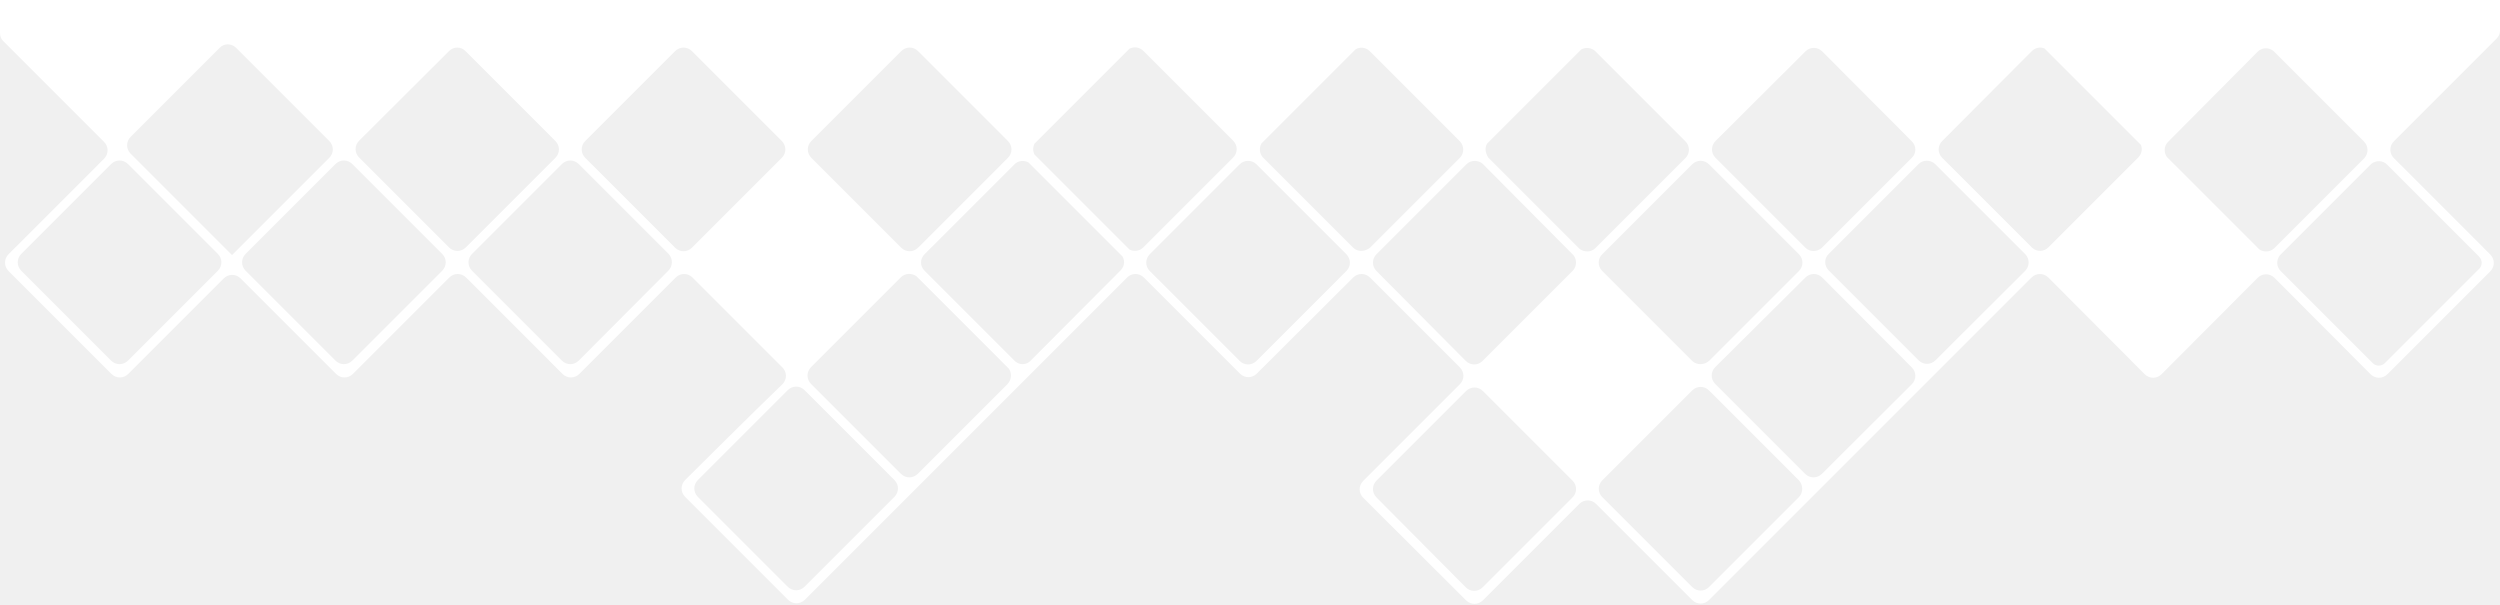
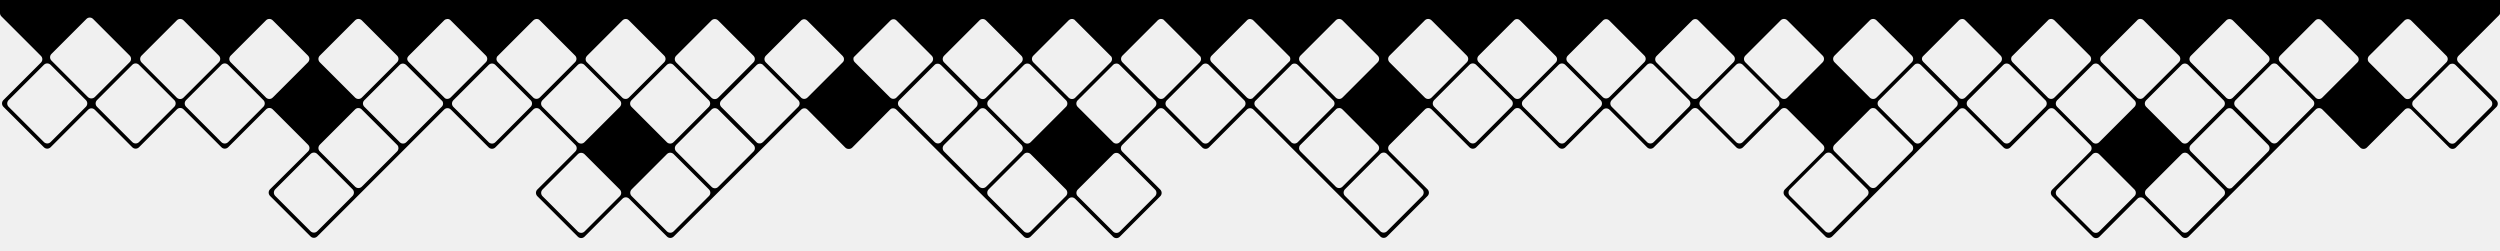
- <svg xmlns="http://www.w3.org/2000/svg" viewBox="0 0 845.8 204.4" preserveAspectRatio="none">
-   <path class="elementor-shape-fill ha-shape-divider" fill="#FFFFFF" d="M0,11.2L0,11.2L0,11.2c0,1.1,0.4,2.1,1.2,2.8l34,34c1.6,1.6,1.6,4.1,0,5.7L2.9,86c-1.6,1.6-1.6,4.1,0,5.7  l34.8,34.8c1.6,1.6,4.1,1.6,5.7,0l32.3-32.3c1.6-1.6,4.1-1.6,5.7,0l32.3,32.3c1.6,1.6,4.1,1.6,5.7,0L152,93.9c1.6-1.6,4.1-1.6,5.7,0  l32.6,32.6c1.6,1.6,4.1,1.6,5.7,0l32.6-32.6c1.6-1.6,4.1-1.6,5.7,0l30.4,30.4c1.6,1.6,1.6,4.1,0,5.7c-8.7,8.3-32.9,32.4-32.9,32.4  c-1.6,1.6-1.6,4.1,0,5.7l34.8,34.8c1.6,1.6,4.1,1.6,5.7,0l109-109c1.6-1.6,4.1-1.6,5.7,0l32.5,32.5c1.6,1.6,4.1,1.6,5.7,0l32.6-32.5  c1.6-1.6,4.1-1.6,5.7,0l30.4,30.4c1.6,1.6,1.6,4.1,0,5.7l-32.7,32.7c-1.6,1.6-1.6,4.1,0,5.7l34.8,34.7c1.6,1.6,4.1,1.6,5.7,0  l32.6-32.6c1.6-1.6,4.1-1.6,5.7,0l32.5,32.5c1.6,1.6,4.1,1.6,5.7,0L687.3,93.9c1.6-1.6,4.1-1.6,5.7,0c8.4,8.4,32.6,32.7,32.6,32.7  c1.6,1.6,4.1,1.6,5.7,0L763.8,94c1.6-1.6,4.1-1.6,5.7,0l32.5,32.6c1.6,1.6,4.1,1.6,5.7,0l34.8-34.8c1.6-1.6,1.6-4.1,0-5.7  l-32.6-32.6c-1.6-1.6-1.6-4.1,0-5.7l34.7-34.7c0.8-0.8,1.2-1.7,1.2-2.7l0,0v-0.1l0,0V0L0,0L0,11.2C0,11.1,0,11.1,0,11.2z M79.9,16.2  l31.5,31.5c1.6,1.6,1.6,4.1,0,5.7L78.5,86.3L44.2,52c-1.6-1.6-1.6-4.1,0-5.7l30.1-30.1C75.8,14.6,78.3,14.6,79.9,16.2z M157.5,17.3  l30.4,30.4c1.6,1.6,1.6,4.1,0,5.7L161,80.3l-3.4,3.4c-1.6,1.6-4.1,1.6-5.7,0l-30.4-30.4c-1.6-1.6-1.6-4.1,0-5.7l30.4-30.3  C153.4,15.7,156,15.7,157.5,17.3z M769.4,17.5l30.4,30.4c1.5,1.5,1.6,4,0.1,5.6L769.4,84c-1.4,1.3-3.5,1.4-5,0.4l-31.3-31.3  c-1.1-1.6-1-3.7,0.4-5.1l30.3-30.5c1.4-1.4,3.5-1.5,5-0.5C769,17.1,769.2,17.3,769.4,17.5z M687.5,83.8L657,53.3  c-1.5-1.6-1.5-4,0.1-5.6l30.3-30.4c1.2-1.2,2.9-1.5,4.3-0.9L724.3,49c0.6,1.4,0.3,3.1-0.9,4.3L693,83.7  C691.5,85.2,689.1,85.3,687.5,83.8z M610.8,17.4c1.6-1.6,4.1-1.6,5.7,0l30.3,30.4c1.6,1.6,1.6,4.1,0,5.6l-30.4,30.4  c-1.6,1.5-4.1,1.5-5.6,0l-30.4-30.4c-1.6-1.6-1.6-4.1,0-5.7L610.8,17.4z M503.1,48.6L535,16.7c1.5-0.8,3.5-0.6,4.8,0.7l30.4,30.4  c1.6,1.6,1.6,4.1,0,5.7l-30.4,30.4c-1.5,1.5-3.8,1.5-5.4,0.3l-30.9-30.9C502.5,51.7,502.3,50,503.1,48.6z M572.6,122.2l-30.7-30.7  c-1.4-1.6-1.4-4,0.2-5.5l30.4-30.4c1.6-1.6,4.1-1.6,5.7,0L608.6,86c1.6,1.6,1.6,4.1,0,5.7l-30.4,30.4  C576.6,123.5,574.2,123.6,572.6,122.2z M457.8,83.8l-30.5-30.5c-1.2-1.3-1.4-3.3-0.5-4.8l31.8-31.8c1.5-0.9,3.4-0.7,4.7,0.5  L494,47.9c1.4,1.6,1.4,4-0.1,5.5l-30.4,30.4C461.8,85.2,459.3,85.3,457.8,83.8z M382.1,84.4L350,52.3c-0.6-1.2-0.6-2.5,0-3.7  l32.1-32.1c1.5-0.8,3.4-0.6,4.7,0.7l30.4,30.4c1.6,1.6,1.6,4.1,0,5.7l-30.4,30.4C385.5,85,383.6,85.2,382.1,84.4z M304.9,17.3  c1.6-1.6,4.1-1.6,5.7,0L341,47.7c1.6,1.6,1.6,4.1,0,5.7l-15.2,15.2l-15.2,15.2c-1.6,1.6-4.1,1.6-5.7,0l-30.4-30.4  c-1.6-1.6-1.6-4.1,0-5.7L304.9,17.3z M228.4,17.3c1.6-1.6,4.1-1.6,5.7,0l30.4,30.4c1.6,1.6,1.6,4.1,0,5.7l-30.4,30.4  c-1.6,1.6-4.1,1.6-5.7,0L198,53.4c-1.6-1.6-1.6-4.1,0-5.7L228.4,17.3z M343.5,122.3l-30.7-30.7c-0.8-0.8-1.2-1.8-1.2-2.8  s0.4-2,1.2-2.8l30.4-30.4c1.3-1.3,3.3-1.5,4.8-0.6l31.8,31.8c0.3,0.6,0.5,1.3,0.5,1.9c0,1-0.4,2-1.2,2.8l-30.7,30.8  C347,123.5,345,123.5,343.5,122.3z M73.7,91.6L43.3,122c-1.6,1.6-4.1,1.6-5.7,0L7.2,91.6c-1.6-1.6-1.6-4.1,0-5.7l30.4-30.4  c1.6-1.6,4.1-1.6,5.7,0l30.4,30.4C75.3,87.5,75.3,90,73.7,91.6z M149.6,91.6L119.2,122c-1.6,1.6-4.1,1.6-5.7,0L83.1,91.6  c-1.6-1.6-1.6-4.1,0-5.7l30.4-30.4c1.6-1.6,4.1-1.6,5.7,0l30.4,30.4C151.2,87.5,151.2,90,149.6,91.6z M226.1,91.6L195.8,122  c-1.6,1.6-4.1,1.6-5.7,0l-30.4-30.4c-1.6-1.6-1.6-4.1,0-5.7l30.4-30.4c1.6-1.6,4.1-1.6,5.7,0l30.4,30.4  C227.7,87.5,227.7,90,226.1,91.6z M302.6,168.1l-30.4,30.4c-1.6,1.6-4.1,1.6-5.7,0l-30.4-30.4c-1.6-1.6-1.6-4.1,0-5.7l30.4-30.4  c1.6-1.6,4.1-1.6,5.7,0l30.4,30.4C304.2,164,304.2,166.5,302.6,168.1z M340.9,129.9l-30.4,30.4c-1.6,1.6-4.1,1.6-5.7,0l-30.4-30.4  c-1.6-1.6-1.6-4.1,0-5.7l30.4-30.4c1.4-1.4,3.7-1.5,5.3-0.3l31.1,31.1C342.4,126.1,342.3,128.4,340.9,129.9z M455.5,91.7l-30.4,30.4  c-1.6,1.6-4.1,1.6-5.7,0L389,91.7c-1.6-1.6-1.6-4.1,0-5.7l30.4-30.4c1.5-1.5,4-1.6,5.6-0.1L455.5,86  C457.1,87.7,457.1,90.1,455.5,91.7z M465.7,91.7c-1.6-1.6-1.6-4.1,0-5.7l30.4-30.4c1.5-1.5,3.8-1.5,5.4-0.3l30.8,31  c1.3,1.6,1.2,3.9-0.3,5.4l-30.4,30.4c-1.6,1.6-4.1,1.6-5.7,0L465.7,91.7z M532,168.3l-30.4,30.4c-1.6,1.6-4.1,1.6-5.7,0l-30.2-30.4  c-1.6-1.6-1.6-4.1,0-5.7l30.3-30.3c1.6-1.6,4.1-1.6,5.7,0l30.4,30.4C533.6,164.2,533.6,166.8,532,168.3z M608.6,168.2l-30.4,30.4  c-1.6,1.6-4.1,1.6-5.7,0l-30.4-30.4c-1.6-1.6-1.6-4.1,0-5.7l30.4-30.4c1.6-1.6,4.1-1.6,5.7,0l30.4,30.4  C610.1,164.1,610.1,166.7,608.6,168.2z M646.8,130l-30.4,30.3c-1.6,1.6-4.1,1.6-5.7,0l-30.4-30.4c-1.6-1.6-1.6-4.1,0-5.7l30.5-30.3  c1.6-1.6,4.1-1.6,5.7,0l30.3,30.4C648.4,125.9,648.4,128.4,646.8,130z M685.2,91.6l-30.4,30.3c-1.6,1.6-4.1,1.6-5.7,0l-30.4-30.4  c-1.6-1.6-1.6-4.1,0-5.6l30.4-30.4c1.5-1.5,4-1.5,5.6,0L685.2,86C686.7,87.6,686.7,90,685.2,91.6z M838.7,86.8  c1.2,1.2,1.2,3.1,0,4.2l-31.8,31.8c-1.2,1.2-3.1,1.2-4.2,0l-31.1-31.1c-1.5-1.5-1.5-3.7-0.3-5.3l31-31c1.6-1.2,3.9-1.2,5.3,0.3  L838.7,86.8z" />
+ <svg xmlns="http://www.w3.org/2000/svg" viewBox="0 0 3990.2 400" preserveAspectRatio="none">
+   <path class="elementor-shape-fill ha-shape-divider" d="M0,21c0,1.8,0.8,3.7,2.2,5.1l63.2,63.2c2.9,2.9,2.9,7.6,0,10.5l-60,60c-2.9,2.9-2.9,7.6,0,10.6l64.7,64.7  c2.9,2.9,7.6,2.9,10.6,0l60-60c2.9-2.9,7.6-2.9,10.5,0l60,60c2.9,2.9,7.6,2.9,10.6,0l60.6-60.6c2.9-2.9,7.6-2.9,10.5,0l60.6,60.6  c2.9,2.9,7.6,2.9,10.6,0l60.6-60.6c2.9-2.9,7.6-2.9,10.5,0l56.6,56.6c2.9,2.9,2.9,7.6,0,10.5C476,257.2,431,302.1,431,302.1  c-2.9,2.9-2.9,7.6,0,10.6l64.7,64.7c2.9,2.9,7.6,2.9,10.6,0L709,174.8c2.9-2.9,7.6-2.9,10.5,0l60.5,60.5c2.9,2.9,7.6,2.9,10.6,0  l60.6-60.6c2.9-2.9,7.6-2.9,10.5,0l56.6,56.6c2.9,2.9,2.9,7.6,0,10.5l-60.7,60.7c-2.9,2.9-2.9,7.6,0,10.6l64.7,64.7  c2.9,2.9,7.6,2.9,10.6,0l60.7-60.7c2.9-2.9,7.6-2.9,10.5,0l60.5,60.5c2.9,2.9,7.6,2.9,10.6,0L1278.7,175c2.1-2.1,5.2-2.7,7.9-1.7  c0.7,0.4,1.4,0.8,2,1.4c15.6,15.7,60.5,60.8,60.5,60.8c1.5,1.5,3.6,2.3,5.6,2.2c2,0.1,4-0.6,5.6-2.2c0,0,45-45.1,60.5-60.8  c0.6-0.6,1.3-1.1,2-1.4c2.7-1,5.8-0.4,7.9,1.7l203.6,202.7c2.9,2.9,7.6,2.9,10.6,0l60.5-60.5c2.9-2.9,7.6-2.9,10.5,0l60.7,60.7  c2.9,2.9,7.6,2.9,10.6,0l64.7-64.7c2.9-2.9,2.9-7.6,0-10.6l-60.7-60.7c-2.9-2.9-2.9-7.6,0-10.5l56.6-56.6c2.9-2.9,7.6-2.9,10.5,0  l60.6,60.6c2.9,2.9,7.6,2.9,10.6,0l60.5-60.5c2.9-2.9,7.6-2.9,10.5,0l202.7,202.6c2.9,2.9,7.6,2.9,10.6,0l64.7-64.7  c2.9-2.9,2.9-7.6,0-10.6c0,0-45-44.9-60.7-60.5c-2.9-2.9-2.9-7.6,0-10.5l56.6-56.6c2.9-2.9,7.6-2.9,10.5,0l60.6,60.6  c2.9,2.9,7.6,2.9,10.6,0l60.6-60.6c2.9-2.9,7.6-2.9,10.5,0l60.6,60.6c1.5,1.5,3.4,2.2,5.3,2.2c1.9,0,3.8-0.7,5.3-2.2l60-60  c1.5-1.5,3.4-2.2,5.3-2.2c1.9,0,3.8,0.7,5.3,2.2l60,60c1.5,1.5,3.4,2.2,5.3,2.2c1.9,0,3.8-0.7,5.3-2.2l60.6-60.6  c2.9-2.9,7.6-2.9,10.5,0l60.6,60.6c2.9,2.9,7.6,2.9,10.6,0l60.6-60.6c2.9-2.9,7.6-2.9,10.5,0l56.6,56.6c2.9,2.9,2.9,7.6,0,10.5  c-15.7,15.6-60.7,60.5-60.7,60.5c-2.9,2.9-2.9,7.6,0,10.6l64.7,64.7c2.9,2.9,7.6,2.9,10.6,0l202.7-202.6c2.9-2.9,7.6-2.9,10.5,0  l60.5,60.5c2.9,2.9,7.6,2.9,10.6,0l60.6-60.6c2.9-2.9,7.6-2.9,10.5,0l56.6,56.6c2.9,2.9,2.9,7.6,0,10.5l-60.7,60.7  c-2.9,2.9-2.9,7.6,0,10.6l64.7,64.7c2.9,2.9,7.6,2.9,10.6,0l60.7-60.7c2.9-2.9,7.6-2.9,10.5,0l60.5,60.5c2.9,2.9,7.6,2.9,10.6,0  l203-203c2.9-2.9,7.6-2.9,10.5,0c15.6,15.7,60.5,60.8,60.5,60.8c2.9,2.9,7.6,2.9,10.6,0l60.5-60.5c2.9-2.9,7.6-2.9,10.5,0l60.5,60.5  c2.9,2.9,7.6,2.9,10.6,0l64.7-64.7c2.9-2.9,2.9-7.6,0-10.6l-60.6-60.6c-2.9-2.9-2.9-7.6,0-10.5l64.6-64.6c1.4-1.4,2.1-3.2,2.2-5.1  l0,0v-0.1c0,0,0,0,0-0.1V0L0,0l0,20.8c0,0,0,0,0,0.1L0,21L0,21z M3919.3,103.8l56.4,56.4c2.9,2.9,2.9,7.6,0,10.6l-56.4,56.4  c-2.9,2.9-7.6,2.9-10.6,0l-56.4-56.4c-2.7-2.7-2.9-6.9-0.6-9.9l57.7-57.7C3912.4,100.9,3916.6,101.1,3919.3,103.8z M3781.3,89.1  l56.4-56.4c2.5-2.5,6.5-2.9,9.4-1c0.4,0.3,0.8,0.6,1.1,0.9l56.4,56.4c2.9,2.9,2.9,7.5,0.1,10.4l-56.8,56.8c-2.6,2.4-6.5,2.7-9.3,0.7  l-58.2-58.2C3778.4,95.8,3778.7,91.8,3781.3,89.1z M3051.4,241.6L2995,298c-2.9,2.9-7.6,2.9-10.6,0l-56.4-56.4  c-2.9-2.9-2.9-7.6,0-10.6l56.4-56.4c2.7-2.7,6.9-2.9,9.8-0.6l57.8,57.8C3054.3,234.7,3054.1,238.9,3051.4,241.6z M3406.8,313.1  l-56.4,56.4c-2.9,2.9-7.6,2.9-10.6,0l-56.4-56.4c-2.9-2.9-2.9-7.6,0-10.6l56.4-56.4c2.9-2.9,7.6-2.9,10.6,0l56.4,56.4  C3409.7,305.5,3409.7,310.2,3406.8,313.1z M3549.1,312.9l-56.4,56.4c-2.9,2.9-7.6,2.9-10.6,0l-56.4-56.4c-2.9-2.9-2.9-7.6,0-10.6  l56.4-56.4c2.9-2.9,7.6-2.9,10.6,0l56.4,56.4C3552,305.3,3552,310,3549.1,312.9z M3620.2,241.8l-57.4,57.4c-2.4,2.4-6.2,2.4-8.6,0  l-57.4-57.4c-2.9-2.9-2.9-7.6,0-10.6l56.4-56.4c2.9-2.9,7.6-2.9,10.6,0l56.4,56.4C3623.1,234.2,3623.1,238.9,3620.2,241.8z   M3639.3,88.8l56.4-56.4c0.2-0.2,0.4-0.3,0.6-0.5c2.7-2.2,6.8-1.8,9.3,0.7l57,57c2.5,2.5,2.9,6.6,0.7,9.3c-0.2,0.2-0.3,0.4-0.5,0.6  l-56.4,56.4c-2.9,2.9-7.5,2.9-10.4,0.1l-56.7-56.7C3636.4,96.2,3636.4,91.6,3639.3,88.8z M3635,103.3l56.7,56.7  c2.8,2.9,2.7,7.5-0.1,10.4l-56.4,56.4c-2.9,2.9-7.6,2.9-10.6,0l-56.4-56.4c-2.9-2.9-2.9-7.6,0-10.5l56.5-56.5  C3627.5,100.6,3632.1,100.5,3635,103.3z M3496.8,89l56.4-56.4c2.9-2.9,7.6-2.9,10.6,0l56.4,56.4c2.9,2.9,2.9,7.6,0,10.5l-56.5,56.5  c-2.9,2.9-7.6,2.9-10.5,0l-56.4-56.4C3493.8,96.6,3493.8,91.9,3496.8,89z M3492.5,103.6l56.4,56.4c2.9,2.9,2.9,7.6,0,10.6  l-56.4,56.4c-2.8,2.8-7.3,2.9-10.2,0.3l-57.1-57.1c-2.6-2.9-2.5-7.4,0.3-10.2l56.4-56.4C3484.9,100.7,3489.6,100.7,3492.5,103.6z   M3353,90.5l59.4-59.4c2.8-1.6,6.5-1.2,8.9,1.2l56.4,56.4c2.9,2.9,2.9,7.6,0,10.6l-56.4,56.4c-2.7,2.7-7,2.9-10,0.5l-57.5-57.5  C3351.9,96.3,3351.6,93.1,3353,90.5z M3349.8,103.1l57.5,57.5c2.4,2.9,2.2,7.2-0.5,10l-56.4,56.4c-2.9,2.9-7.6,2.9-10.6,0  l-56.4-56.4c-2.9-2.9-2.9-7.6,0-10.6l56.4-56.4C3342.6,100.8,3346.9,100.7,3349.8,103.1z M3210.9,90.3l59.1-59.1  c2.7-1.6,6.2-1.3,8.7,0.9l57,57c2.6,2.9,2.5,7.4-0.3,10.2l-56.4,56.4c-2.9,2.9-7.5,2.9-10.4,0.1L3212,99.1  C3209.7,96.7,3209.3,93.1,3210.9,90.3z M3208,103.4l56.7,56.7c2.8,2.9,2.7,7.5-0.1,10.4l-56.4,56.4c-2.9,2.9-7.6,2.9-10.6,0  l-56.4-56.4c-2.9-2.9-2.9-7.6,0-10.6l56.4-56.4C3200.4,100.7,3205,100.7,3208,103.4z M3069.6,89.4l56.9-56.9c2.6-2.6,6.9-3,9.7-0.7  c0.2,0.1,0.4,0.3,0.5,0.5l56.4,56.4c2.9,2.9,2.9,7.6,0,10.6l-56.4,56.4c-2.4,2.4-5.9,2.8-8.7,1.3l-58.4-58.4c-1.2-1.2-2-2.8-2-4.6  c0,0,0,0,0-0.1C3067.5,92.3,3068.3,90.6,3069.6,89.4z M3065.8,103.7l57.9,57.9c0.6,1.1,1,2.4,1,3.6c0,1.9-0.7,3.8-2.2,5.2  l-57.2,57.2c-2.7,2.1-6.4,2.1-9.1,0l-57.2-57.2c-1.4-1.4-2.2-3.3-2.2-5.2c0-1.9,0.7-3.8,2.2-5.2l56.4-56.4c0.7-0.7,1.5-1.2,2.3-1.6  C3060.6,100.8,3063.8,101.7,3065.8,103.7z M2928,88.8l56.4-56.4c2.9-2.9,7.6-2.9,10.6,0l56.4,56.4c2.9,2.9,2.9,7.6,0,10.6  l-56.4,56.4c-2.9,2.9-7.6,2.9-10.6,0L2928,99.3C2925.1,96.4,2925.1,91.7,2928,88.8z M2923.8,245.7l56.4,56.4c2.9,2.9,2.9,7.6,0,10.6  l-56.4,56.4c-2.9,2.9-7.6,2.9-10.6,0l-56.4-56.4c-2.9-2.9-2.9-7.6,0-10.6l56.4-56.4C2916.2,242.8,2920.9,242.8,2923.8,245.7z   M2502.3,88.8l55.4-55.4c0.2-0.2,0.5-0.5,0.9-0.9c2.8-2.6,7.1-2.5,9.8,0.1c0,0,0,0,0,0l56.1,56.1c2.9,2.9,2.9,7.6,0,10.5l-55.7,55.7  c-3,3-7.8,3-10.8,0l-55.7-55.7C2499.4,96.4,2499.4,91.7,2502.3,88.8z M2695.8,170.4l-56.4,56.4c-1.5,1.5-3.4,2.2-5.3,2.2  c-1.9,0-3.8-0.7-5.3-2.2l-56.4-56.4c-2.9-2.9-2.9-7.6,0-10.6l56.4-56.4c1.5-1.5,3.4-2.2,5.3-2.2c1.9,0,3.8,0.7,5.3,2.2l56.4,56.4  C2698.7,162.8,2698.7,167.5,2695.8,170.4z M2554.7,159.9c2.9,2.9,2.9,7.6,0,10.6l-56.4,56.4c-1.5,1.5-3.4,2.2-5.3,2.2  c-1.9,0-3.8-0.7-5.3-2.2l-56.4-56.4c-2.9-2.9-2.9-7.6,0-10.6l56.4-56.4c1.5-1.5,3.4-2.2,5.3-2.2c1.9,0,3.8,0.7,5.3,2.2L2554.7,159.9  z M2785.7,88.8l56.4-56.4c2.9-2.9,7.6-2.9,10.6,0l56.4,56.4c2.9,2.9,2.9,7.6,0,10.6l-56.4,56.4c-2.9,2.9-7.6,2.9-10.6,0l-56.4-56.4  C2782.8,96.4,2782.8,91.7,2785.7,88.8z M2781.6,103.4l56.4,56.4c2.9,2.9,2.9,7.6,0,10.6l-56.4,56.4c-2.9,2.9-7.6,2.9-10.6,0  l-56.4-56.4c-2.9-2.9-2.9-7.6,0-10.6l56.4-56.4C2773.9,100.5,2778.7,100.5,2781.6,103.4z M2710.4,32.3l56.4,56.4  c2.9,2.9,2.9,7.6,0,10.6l-50.1,50.1l-6.4,6.4c-2.9,2.9-7.6,2.9-10.5,0L2644,99.9c-2.9-2.9-2.9-7.6,0-10.5l56.9-56.9  C2703.5,29.9,2707.8,29.7,2710.4,32.3C2710.4,32.3,2710.4,32.3,2710.4,32.3z M2360.1,88.8l56.4-56.4c0,0,0,0,0.1-0.1  c2.6-2.6,6.9-2.4,9.5,0.2l56.9,56.9c2.9,2.9,2.9,7.6,0,10.5l-55.9,55.9c-2.9,2.9-7.6,2.9-10.5,0l-6.4-6.4l-50.1-50.1  C2357.2,96.4,2357.2,91.7,2360.1,88.8z M2356,103.4l56.4,56.4c2.9,2.9,2.9,7.6,0,10.6l-56.4,56.4c-2.9,2.9-7.6,2.9-10.6,0  l-56.4-56.4c-2.9-2.9-2.9-7.6,0-10.6l56.4-56.4C2348.3,100.5,2353,100.5,2356,103.4z M2217.8,88.8l56.4-56.4c2.9-2.9,7.6-2.9,10.6,0  l56.4,56.4c2.9,2.9,2.9,7.6,0,10.6l-56.4,56.4c-2.9,2.9-7.6,2.9-10.6,0l-56.4-56.4C2214.9,96.4,2214.9,91.7,2217.8,88.8z   M633.9,241.6L577.4,298c-2.9,2.9-7.6,2.9-10.6,0l-56.4-56.4c-2.9-2.9-2.9-7.6,0-10.6l56.4-56.4c2.7-2.7,6.9-2.9,9.8-0.6l57.8,57.8  C636.7,234.7,636.5,238.9,633.9,241.6z M989.3,313.1l-56.4,56.4c-2.9,2.9-7.6,2.9-10.6,0l-56.4-56.4c-2.9-2.9-2.9-7.6,0-10.6  l56.4-56.4c2.9-2.9,7.6-2.9,10.6,0l56.4,56.4C992.2,305.5,992.2,310.2,989.3,313.1z M1131.5,312.9l-56.4,56.4  c-2.9,2.9-7.6,2.9-10.6,0l-56.4-56.4c-2.9-2.9-2.9-7.6,0-10.6l56.4-56.4c2.9-2.9,7.6-2.9,10.6,0l56.4,56.4  C1134.5,305.3,1134.5,310,1131.5,312.9z M1202.7,241.8l-56.6,56.6c-2.8,2.8-7.4,2.8-10.2,0l-56.6-56.6c-2.9-2.9-2.9-7.6,0-10.6  l56.4-56.4c2.9-2.9,7.6-2.9,10.6,0l56.4,56.4C1205.6,234.2,1205.6,238.9,1202.7,241.8z M1216.5,102.5c0.3,0.2,0.7,0.5,1,0.8  l56.7,56.7c2.8,2.9,2.7,7.5-0.1,10.4l-56.4,56.4c-2.4,2.4-5.9,2.8-8.7,1.4c-0.4-0.3-0.9-0.6-1.3-1l-56.4-56.4  c-2.9-2.9-2.9-7.6,0-10.6l56.4-56.4C1210,101.4,1213.6,101,1216.5,102.5z M1279.9,31.7C1279.9,31.7,1279.9,31.7,1279.9,31.7  c2.7-1.7,6.2-1.2,8.4,1l56.7,56.7c2.5,2.5,2.9,6.6,0.7,9.3c-0.2,0.2-0.3,0.4-0.5,0.6l-56.4,56.4c-2.3,2.3-5.7,2.8-8.5,1.4  c-0.4-0.3-0.9-0.6-1.3-0.9l-56.8-56.8c-2.8-2.9-2.7-7.5,0.1-10.4l56.4-56.4C1279.1,32.3,1279.5,32,1279.9,31.7z M1362.6,91.3  l58.6-58.6c2.2-2.2,5.7-2.7,8.3-1.1c0,0,0,0,0.1,0c0.4,0.3,0.8,0.6,1.1,0.9l56.4,56.4c2.9,2.9,2.9,7.5,0.1,10.4l-56.8,56.8  c-0.4,0.4-0.8,0.7-1.3,0.9c-2.8,1.4-6.2,0.9-8.5-1.4l-56.4-56.4C1362.1,97.2,1361.6,94,1362.6,91.3z M1493,102.5  c2.8-1.5,6.4-1.1,8.8,1.3l56.4,56.4c2.9,2.9,2.9,7.6,0,10.6l-56.4,56.4c-0.4,0.4-0.8,0.7-1.3,1c-2.8,1.4-6.3,1-8.7-1.4l-56.4-56.4  c-2.9-2.9-2.9-7.5-0.1-10.4l56.7-56.7C1492.3,103,1492.6,102.8,1493,102.5z M1506.8,241.8c-2.9-2.9-2.9-7.6,0-10.6l56.4-56.4  c2.9-2.9,7.6-2.9,10.6,0l56.4,56.4c2.9,2.9,2.9,7.6,0,10.6l-56.1,56.1c-3.1,3.1-8.2,3.1-11.3,0L1506.8,241.8z M1701.3,312.9  l-56.4,56.4c-2.9,2.9-7.6,2.9-10.6,0l-56.4-56.4c-2.9-2.9-2.9-7.6,0-10.6l56.4-56.4c2.9-2.9,7.6-2.9,10.6,0l56.4,56.4  C1704.2,305.3,1704.2,310,1701.3,312.9z M1843.6,302.6c2.9,2.9,2.9,7.6,0,10.6l-56.4,56.4c-2.9,2.9-7.6,2.9-10.6,0l-56.4-56.4  c-2.9-2.9-2.9-7.6,0-10.6l56.4-56.4c2.9-2.9,7.6-2.9,10.6,0L1843.6,302.6z M2132,298l-56.4-56.4c-2.7-2.7-2.9-6.9-0.6-9.8l57.8-57.8  c2.9-2.3,7.1-2.1,9.8,0.6L2199,231c2.9,2.9,2.9,7.6,0,10.6l-56.4,56.4C2139.7,300.9,2134.9,300.9,2132,298z M2213.7,245.7l56.4,56.4  c2.9,2.9,2.9,7.6,0,10.6l-56.4,56.4c-2.9,2.9-7.6,2.9-10.6,0l-56.4-56.4c-2.9-2.9-2.9-7.6,0-10.6l56.4-56.4  C2206.1,242.8,2210.8,242.8,2213.7,245.7z M2075.6,88.8l56.4-56.4c2.9-2.9,7.6-2.9,10.6,0l56.4,56.4c2.9,2.9,2.9,7.6,0,10.6  l-56.4,56.4c-2.9,2.9-7.6,2.9-10.6,0l-56.4-56.4C2072.7,96.4,2072.7,91.7,2075.6,88.8z M2071.4,103.6l56.4,56.4  c1.4,1.4,2.2,3.3,2.2,5.2c0,1.9-0.7,3.8-2.2,5.2l-57.2,57.2c-2.7,2.1-6.4,2.1-9.1,0l-57.2-57.2c-1.4-1.4-2.2-3.3-2.2-5.2  c0-1.3,0.4-2.5,1-3.6l59.2-59.2C2065.3,100.8,2069,101.1,2071.4,103.6z M1933.9,88.8l56.4-56.4c0.2-0.2,0.3-0.3,0.5-0.5  c2.8-2.4,7.1-1.9,9.7,0.7l58.1,58.1c1.1,2.1,1.1,4.7,0,6.8l-59.6,59.6c-2.8,1.5-6.3,1-8.7-1.3l-56.4-56.4  C1930.9,96.4,1930.9,91.7,1933.9,88.8z M1929.4,103.6l56.4,56.4c2.9,2.9,2.9,7.6,0,10.6l-56.4,56.4c-2.9,2.9-7.6,2.9-10.6,0  l-56.4-56.4c-2.9-2.9-2.9-7.5-0.1-10.4l56.7-56.7C1921.9,100.7,1926.5,100.7,1929.4,103.6z M1791.2,89.1l57-57  c2.4-2.2,5.9-2.5,8.7-0.9l59.1,59.1c1.6,2.8,1.3,6.4-1,8.9l-56.7,56.7c-2.9,2.8-7.5,2.7-10.4-0.1l-56.4-56.4  C1788.6,96.5,1788.6,92,1791.2,89.1z M1787.1,103.6l56.4,56.4c2.9,2.9,2.9,7.6,0,10.6l-56.4,56.4c-2.9,2.9-7.6,2.9-10.6,0  l-56.4-56.4c-2.7-2.7-2.9-7-0.5-10l57.5-57.5C1780.1,100.7,1784.4,100.8,1787.1,103.6z M1649.3,88.8l56.4-56.4  c2.4-2.4,6-2.8,8.9-1.2l59.4,59.4c1.4,2.6,1.2,5.9-0.8,8.3l-57.5,57.5c-2.9,2.4-7.2,2.2-10-0.5l-56.4-56.4  C1646.3,96.4,1646.3,91.7,1649.3,88.8z M1645,103.6l56.4,56.4c2.8,2.8,2.9,7.3,0.3,10.2l-57.1,57.1c-2.9,2.6-7.4,2.5-10.2-0.3  l-56.4-56.4c-2.9-2.9-2.9-7.6,0-10.6l56.4-56.4C1637.4,100.7,1642.1,100.7,1645,103.6z M1573.8,32.6l56.4,56.4  c2.9,2.9,2.9,7.6,0,10.6l-56.4,56.4c-2.9,2.9-7.6,2.9-10.5,0l-56.5-56.5c-2.9-2.9-2.8-7.6,0-10.5l56.4-56.4  C1566.1,29.6,1570.9,29.6,1573.8,32.6z M1079.2,89l56.4-56.4c2.9-2.9,7.6-2.9,10.6,0l56.4,56.4c2.9,2.9,2.9,7.6,0,10.5l-56.5,56.5  c-2.9,2.9-7.6,2.9-10.5,0l-56.4-56.4C1076.3,96.6,1076.3,91.9,1079.2,89z M1074.9,103.6l56.4,56.4c2.9,2.9,2.9,7.6,0,10.6  l-56.4,56.4c-2.8,2.8-7.3,2.9-10.2,0.3l-57.1-57.1c-2.6-2.9-2.5-7.4,0.3-10.2l56.4-56.4C1067.3,100.7,1072,100.7,1074.9,103.6z   M937,89l56.5-56.5c2.1-2.1,5.2-2.9,7.9-1.7c0.8,0.4,1.6,0.9,2.3,1.6l56.4,56.4c2.9,2.9,2.9,7.6,0,10.6l-56.4,56.4  c-2.7,2.7-7,2.9-10,0.5l-57.5-57.5c-0.2-0.2-0.3-0.4-0.4-0.6C933.9,95.3,934.5,91.4,937,89z M932.3,103.1l57.5,57.5  c2.4,2.9,2.2,7.2-0.5,10L932.8,227c-2.9,2.9-7.6,2.9-10.6,0l-56.4-56.4c-2.9-2.9-2.9-7.6,0-10.6l56.4-56.4  C925,100.8,929.3,100.7,932.3,103.1z M793.4,90.3l57.8-57.8c2.5-2.5,6.6-3.1,9.5-0.9c0.2,0.1,0.4,0.3,0.5,0.4l57,57  c2.6,2.9,2.5,7.4-0.3,10.2l-56.4,56.4c-2.9,2.9-7.5,2.9-10.4,0.1l-56.7-56.7C792.1,96.7,791.8,93.1,793.4,90.3z M790.4,103.4  l56.7,56.7c2.8,2.9,2.7,7.5-0.1,10.4L790.6,227c-2.9,2.9-7.6,2.9-10.6,0l-56.4-56.4c-2.9-2.9-2.9-7.6,0-10.6l56.4-56.4  C782.9,100.7,787.5,100.7,790.4,103.4z M652,89.4l56.9-56.9c2.6-2.6,6.9-3,9.7-0.7c0.2,0.1,0.4,0.3,0.5,0.5l56.4,56.4  c2.9,2.9,2.9,7.6,0,10.6l-56.4,56.4c-2.4,2.4-5.9,2.8-8.7,1.3L652,98.6c-1.2-1.2-2-2.8-2-4.6c0,0,0,0,0-0.1  C650,92.3,650.8,90.6,652,89.4z M648.3,103.7l57.9,57.9c0.6,1.1,1,2.4,1,3.6c0,1.9-0.7,3.8-2.2,5.2l-57.2,57.2  c-2.7,2.1-6.4,2.1-9.1,0l-57.2-57.2c-1.4-1.4-2.2-3.3-2.2-5.2c0-1.9,0.7-3.8,2.2-5.2l56.4-56.4c0.7-0.7,1.5-1.2,2.3-1.6  C643.1,100.8,646.2,101.7,648.3,103.7z M510.4,88.8l56.4-56.4c2.9-2.9,7.6-2.9,10.6,0l56.4,56.4c2.9,2.9,2.9,7.6,0,10.6l-56.4,56.4  c-2.9,2.9-7.6,2.9-10.6,0l-56.4-56.4C507.5,96.4,507.5,91.7,510.4,88.8z M506.3,245.7l56.4,56.4c2.9,2.9,2.9,7.6,0,10.6l-56.4,56.4  c-2.9,2.9-7.6,2.9-10.6,0l-56.4-56.4c-2.9-2.9-2.9-7.6,0-10.6l56.4-56.4C498.7,242.8,503.4,242.8,506.3,245.7z M368.2,88.8  l56.4-56.4c2.9-2.9,7.6-2.9,10.6,0l56.4,56.4c2.9,2.9,2.9,7.6,0,10.6l-56.4,56.4c-2.9,2.9-7.6,2.9-10.6,0l-56.4-56.4  C365.2,96.4,365.3,91.7,368.2,88.8z M364,103.4l56.4,56.4c2.9,2.9,2.9,7.6,0,10.6L364,226.9c-2.9,2.9-7.6,2.9-10.6,0L297,170.4  c-2.9-2.9-2.9-7.6,0-10.6l56.4-56.4C356.4,100.5,361.1,100.5,364,103.4z M225.9,88.8l56.4-56.4c2.9-2.9,7.6-2.9,10.6,0l56.4,56.4  c2.9,2.9,2.9,7.6,0,10.6l-50.1,50.1l-6.4,6.4c-2.9,2.9-7.6,2.9-10.6,0l-56.4-56.4C223,96.4,223,91.7,225.9,88.8z M221.8,103.4  l56.4,56.4c2.9,2.9,2.9,7.6,0,10.6l-56.4,56.4c-2.9,2.9-7.6,2.9-10.6,0l-56.4-56.4c-2.9-2.9-2.9-7.6,0-10.6l56.4-56.4  C214.1,100.5,218.9,100.5,221.8,103.4z M82.1,86.1L138,30.2c2.9-2.9,7.6-2.9,10.5,0l58.5,58.5c2.9,2.9,2.9,7.6,0,10.5l-55.6,55.6  c-3.1,3.1-8.1,3.1-11.2,0L82.1,96.7C79.2,93.8,79.2,89,82.1,86.1z M80.7,103.4l56.4,56.4c2.9,2.9,2.9,7.6,0,10.6l-56.4,56.4  c-2.9,2.9-7.6,2.9-10.6,0l-56.4-56.4c-2.9-2.9-2.9-7.6,0-10.6l56.4-56.4C73,100.5,77.7,100.5,80.7,103.4z" />
</svg>
